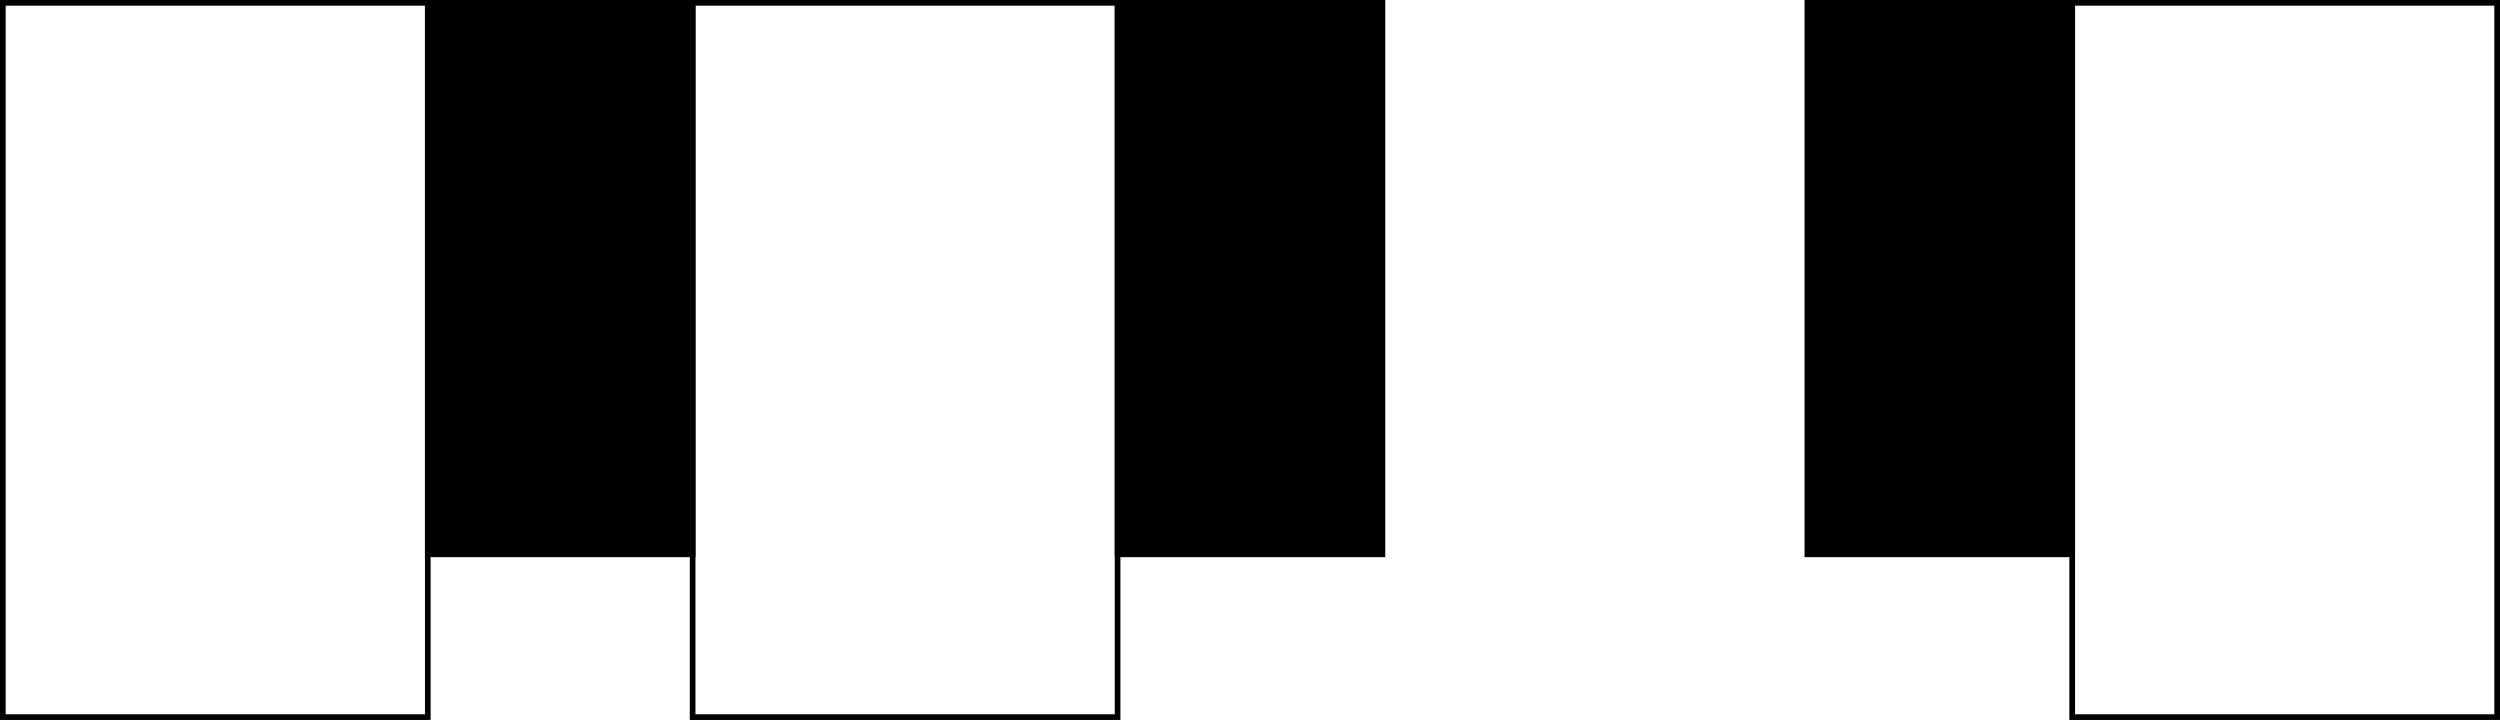
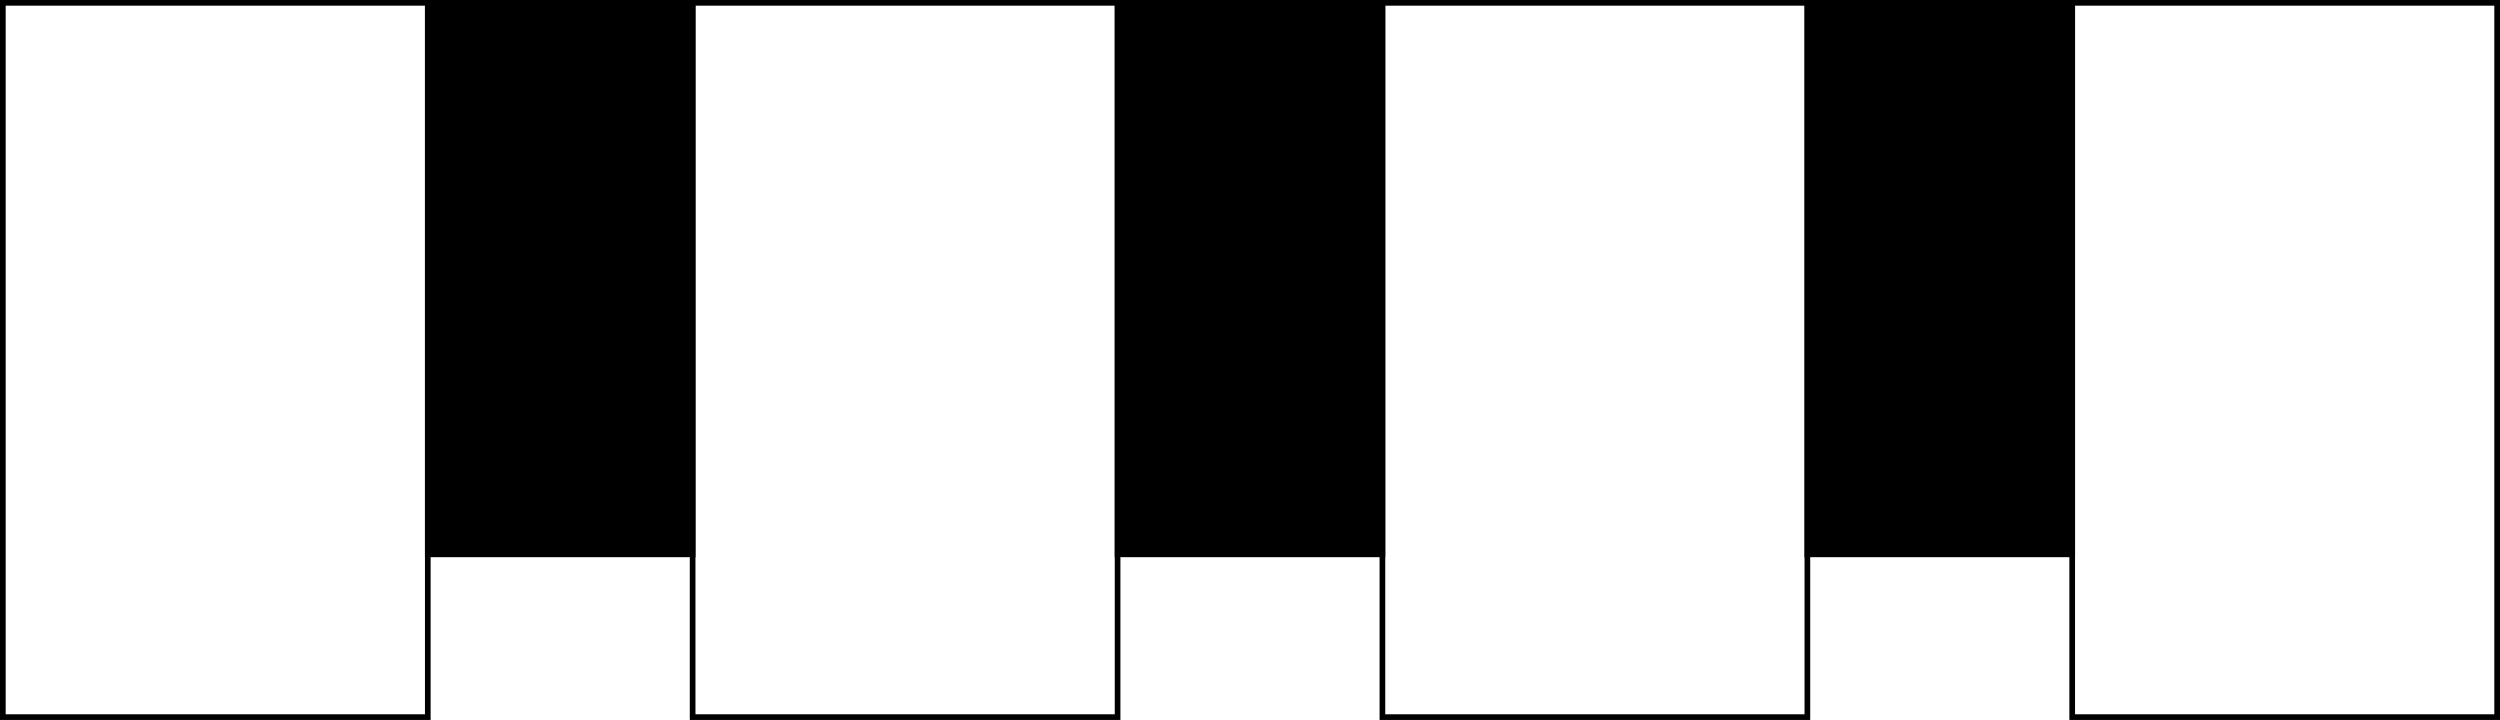
<svg xmlns="http://www.w3.org/2000/svg" width="882" height="254" viewBox="0 0 882 254" fill="none">
+   <path d="M487.716 253V1H637.642V253H487.716Z" stroke="black" stroke-width="2" />
  <path d="M1 253V1H150.926V253H1Z" stroke="black" stroke-width="2" />
  <path d="M731.074 253V1H881V253H731.074Z" stroke="black" stroke-width="2" />
  <path d="M244.358 253V1H394.284V253H244.358Z" stroke="black" stroke-width="2" />
  <path d="M150.926 195.574V1H244.358V195.574H150.926Z" fill="black" stroke="black" stroke-width="2" />
  <path d="M637.642 195.574V1H731.074V195.574H637.642Z" fill="black" stroke="black" stroke-width="2" />
  <path d="M394.284 195.574V1H487.716V195.574H394.284Z" fill="black" stroke="black" stroke-width="2" />
</svg>
